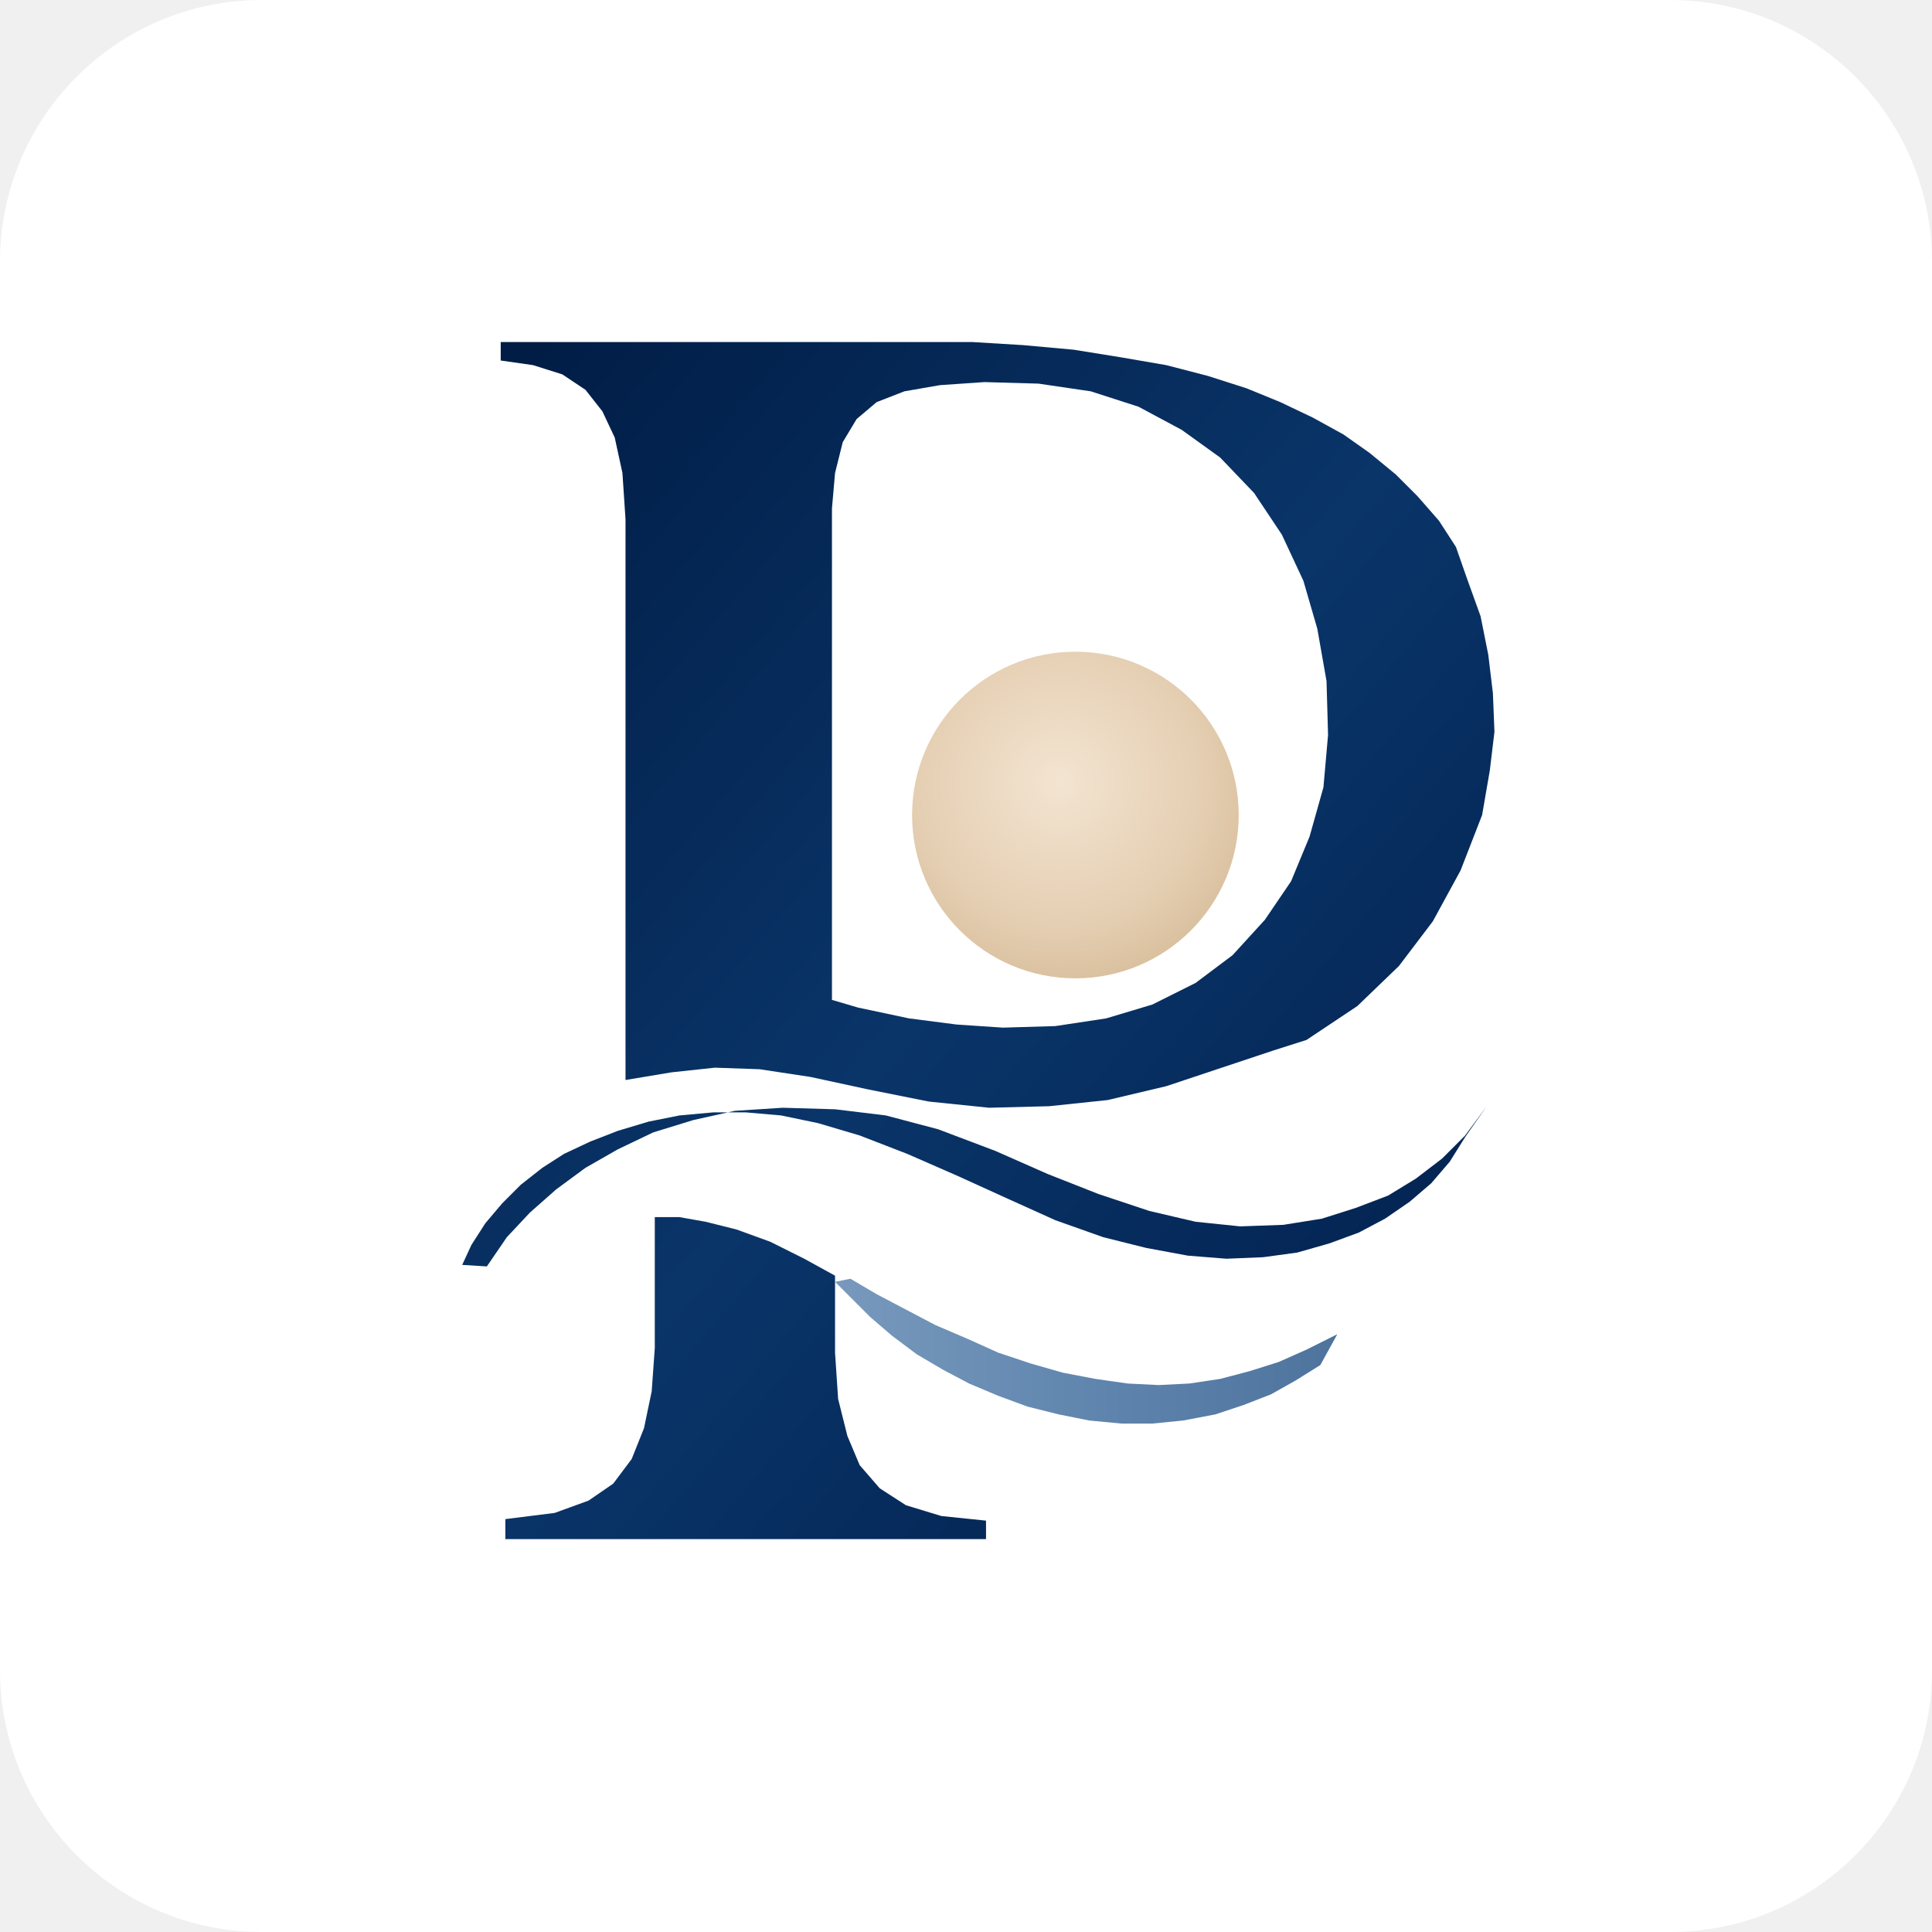
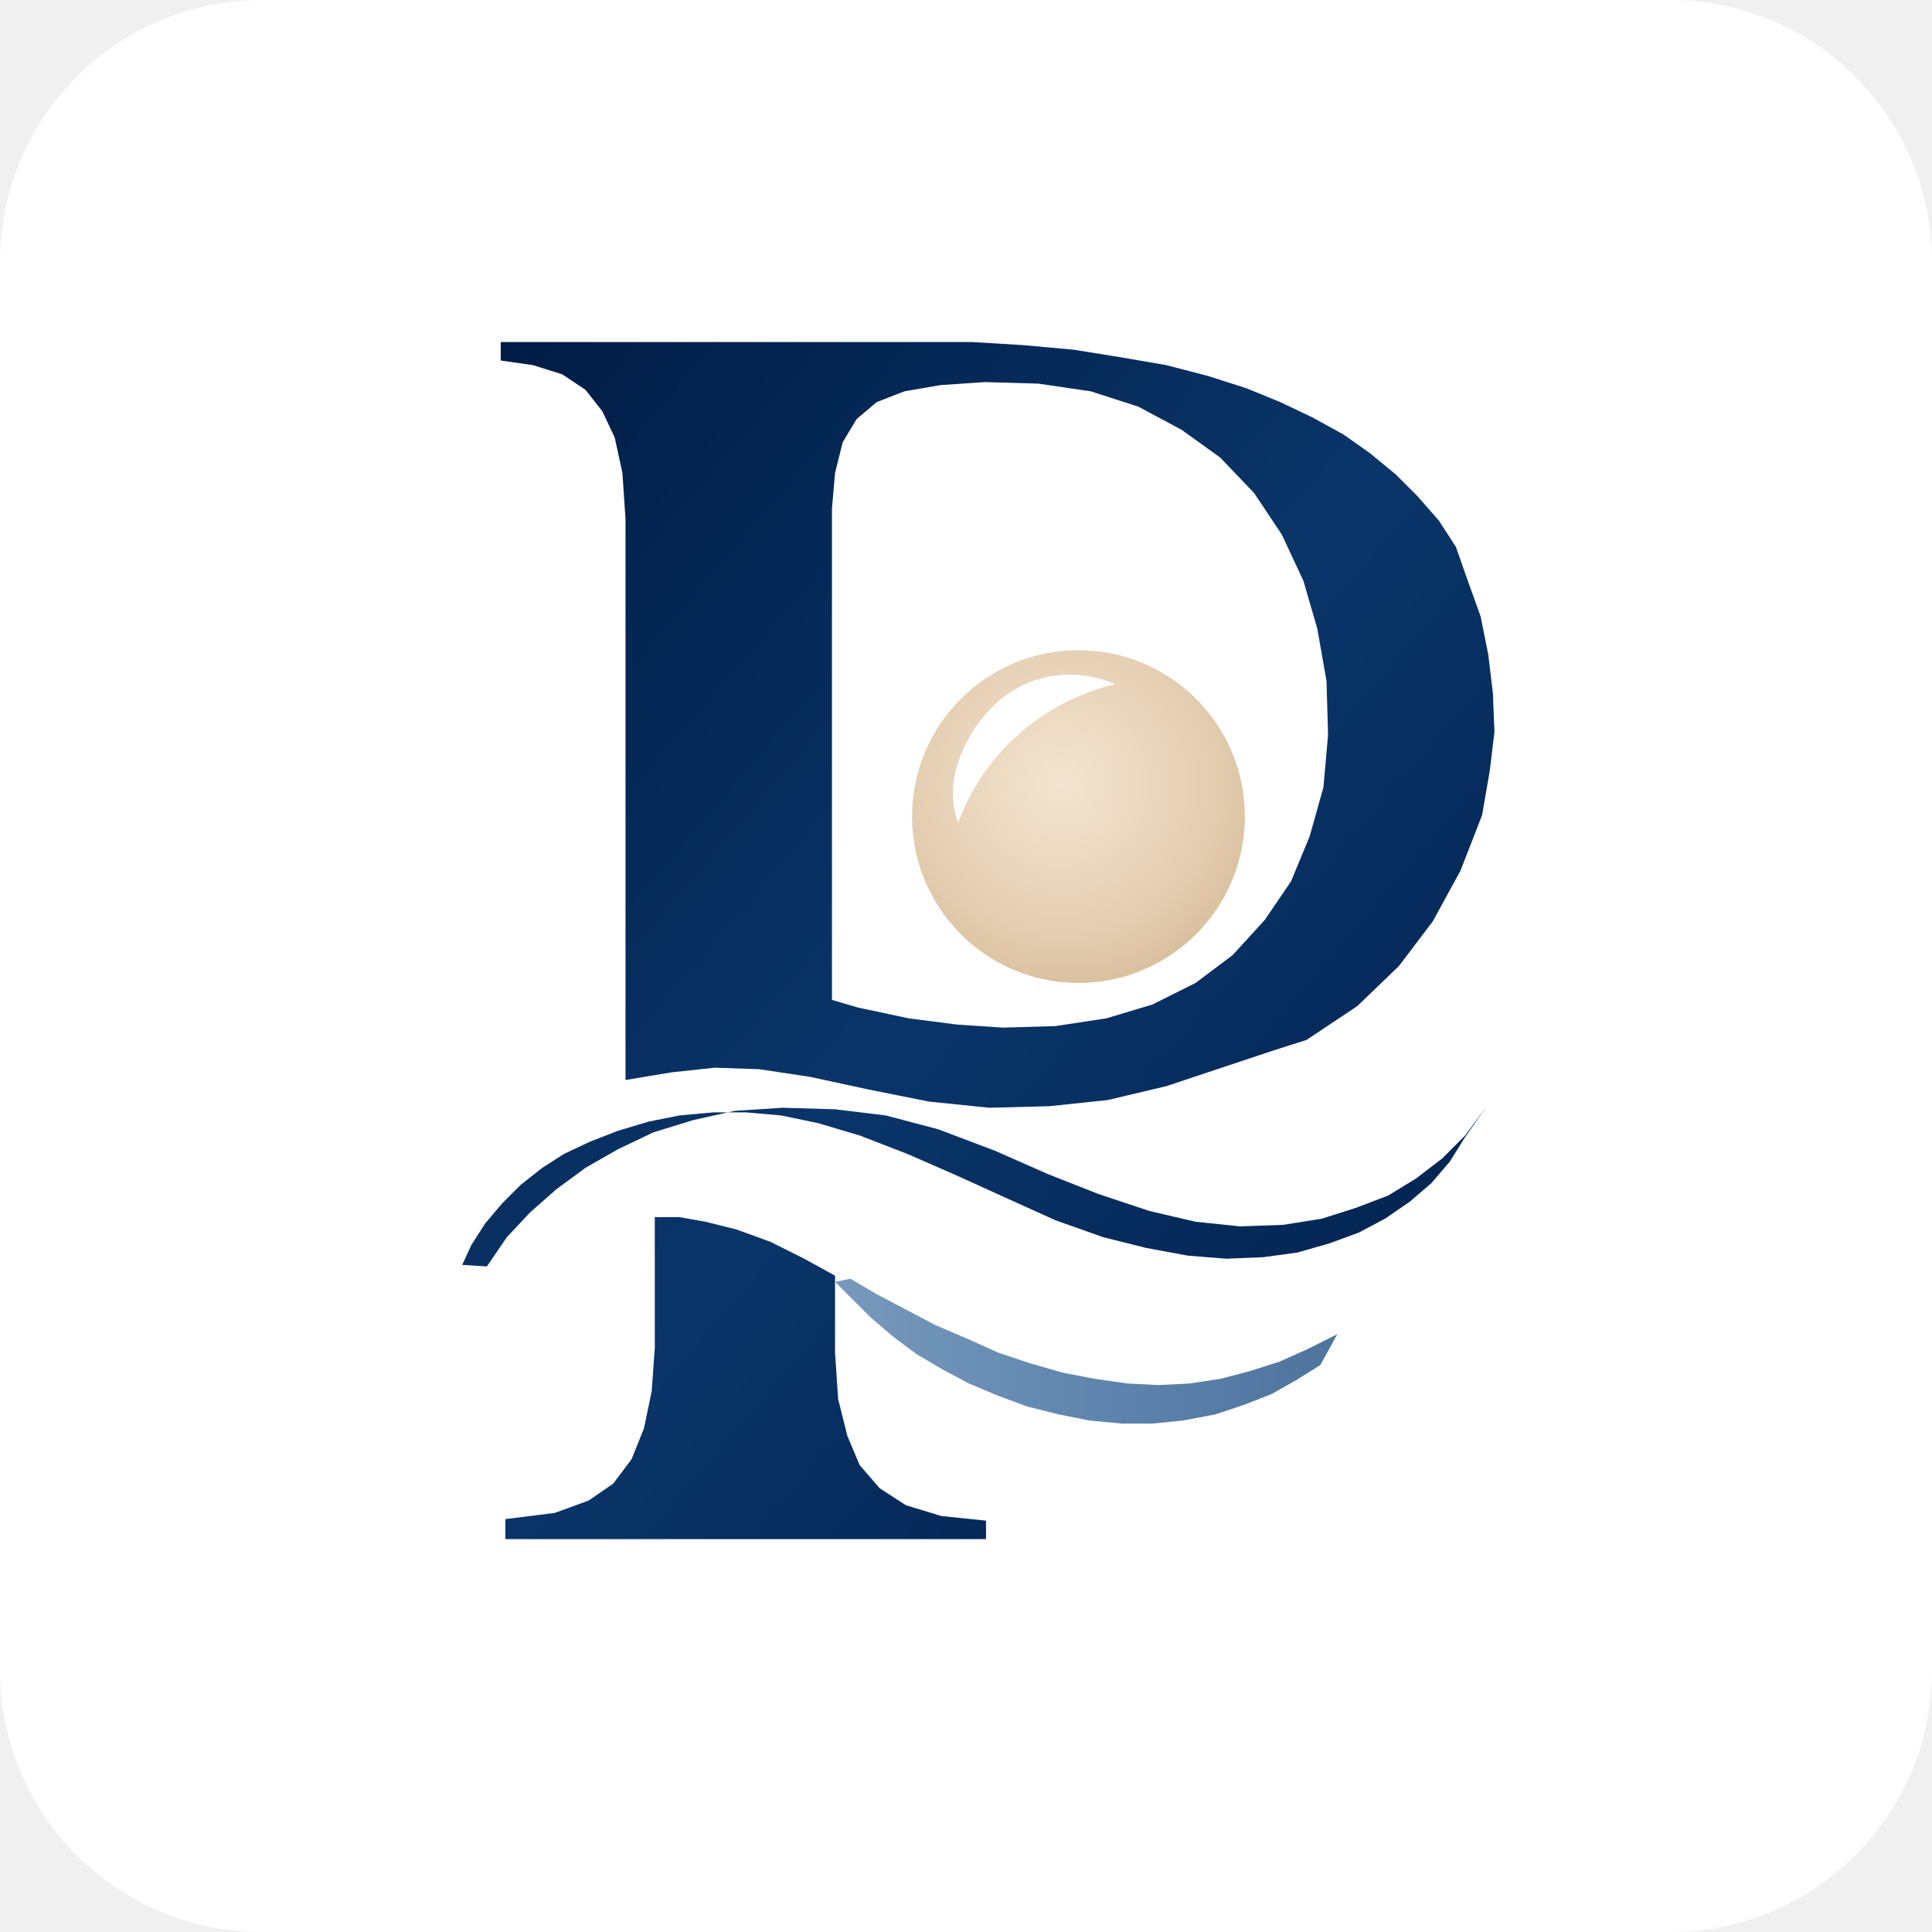
<svg xmlns="http://www.w3.org/2000/svg" viewBox="0 0 1254 1254" role="img" aria-labelledby="title desc">
  <defs>
    <linearGradient id="navy" x1="0" y1="0" x2="1" y2="1">
      <stop offset="0" stop-color="#001b43" />
      <stop offset="0.5" stop-color="#0a3569" />
      <stop offset="1" stop-color="#001d49" />
    </linearGradient>
    <radialGradient id="pearl" cx="45%" cy="40%" r="70%">
      <stop offset="0" stop-color="#f3e4d1" />
      <stop offset="0.62" stop-color="#e5cfb3" />
      <stop offset="1" stop-color="#d4b995" />
    </radialGradient>
    <linearGradient id="wave" x1="0" y1="0" x2="1" y2="0">
      <stop offset="0" stop-color="#7899bc" />
      <stop offset="0.55" stop-color="#5e84ad" />
      <stop offset="1" stop-color="#4e739c" />
    </linearGradient>
  </defs>
  <rect x="0" y="0" width="1254" height="1254" rx="170" ry="170" fill="#fff" />
  <path d="M 325 222 L 325 234 L 346 237 L 365 243 L 380 253 L 391 267 L 399 284 L 404 307 L 406 337 L 406 701 L 436 696 L 464 693 L 493 694 L 526 699 L 563 707 L 603 715 L 642 719 L 681 718 L 719 714 L 757 705 L 793 693 L 826 682 L 848 675 L 881 653 L 908 627 L 930 598 L 948 565 L 962 529 L 967 500 L 970 475 L 969 450 L 966 425 L 961 400 L 952 375 L 945 355 L 934 338 L 920 322 L 906 308 L 889 294 L 872 282 L 852 271 L 831 261 L 809 252 L 784 244 L 757 237 L 728 232 L 697 227 L 664 224 L 631 222 Z M 639 248 L 674 249 L 708 254 L 739 264 L 767 279 L 792 297 L 814 320 L 832 347 L 846 377 L 855 408 L 861 442 L 862 477 L 859 511 L 850 543 L 838 572 L 821 597 L 800 620 L 776 638 L 748 652 L 718 661 L 685 666 L 651 667 L 621 665 L 590 661 L 557 654 L 540 649 L 540 330 L 542 307 L 547 287 L 556 272 L 569 261 L 587 254 L 610 250 Z M 965 718 L 951 737 L 936 752 L 919 765 L 901 776 L 880 784 L 858 791 L 833 795 L 805 796 L 776 793 L 746 786 L 713 775 L 680 762 L 646 747 L 609 733 L 575 724 L 542 720 L 508 719 L 477 721 L 450 727 L 424 735 L 401 746 L 380 758 L 361 772 L 344 787 L 329 803 L 316 822 L 300 821 L 306 808 L 315 794 L 326 781 L 338 769 L 352 758 L 366 749 L 383 741 L 401 734 L 421 728 L 441 724 L 463 722 L 484 722 L 507 724 L 531 729 L 558 737 L 589 749 L 621 763 L 654 778 L 685 792 L 716 803 L 744 810 L 771 815 L 796 817 L 820 816 L 842 813 L 863 807 L 882 800 L 899 791 L 915 780 L 929 768 L 941 754 L 951 738 Z M 425 790 L 425 875 L 423 903 L 418 927 L 410 947 L 398 963 L 382 974 L 360 982 L 328 986 L 328 999 L 640 999 L 640 987 L 611 984 L 588 977 L 571 966 L 558 951 L 550 932 L 544 908 L 542 878 L 542 828 L 522 817 L 500 806 L 478 798 L 458 793 L 441 790 Z" fill="url(#navy)" fill-rule="evenodd" />
  <path d="M 542 832 L 552 842 L 565 855 L 579 867 L 595 879 L 612 889 L 629 898 L 648 906 L 667 913 L 687 918 L 707 922 L 728 924 L 748 924 L 768 922 L 789 918 L 807 912 L 825 905 L 841 896 L 857 886 L 868 866 L 848 876 L 830 884 L 811 890 L 792 895 L 772 898 L 752 899 L 732 898 L 711 895 L 690 891 L 669 885 L 648 878 L 628 869 L 607 860 L 588 850 L 569 840 L 552 830 Z" fill="url(#wave)" fill-rule="evenodd" />
-   <circle cx="698" cy="529" r="106" fill="url(#pearl)" />
+   <circle cx="700" cy="530" r="108" fill="url(#pearl)" />
+   <path d="M 724 444 C 695 432 664 438 643 460 C 622 482 613 512 622 534 C 627 520 635 505 647 491 C 666 469 691 452 724 444 Z" fill="#fff" />
</svg>
